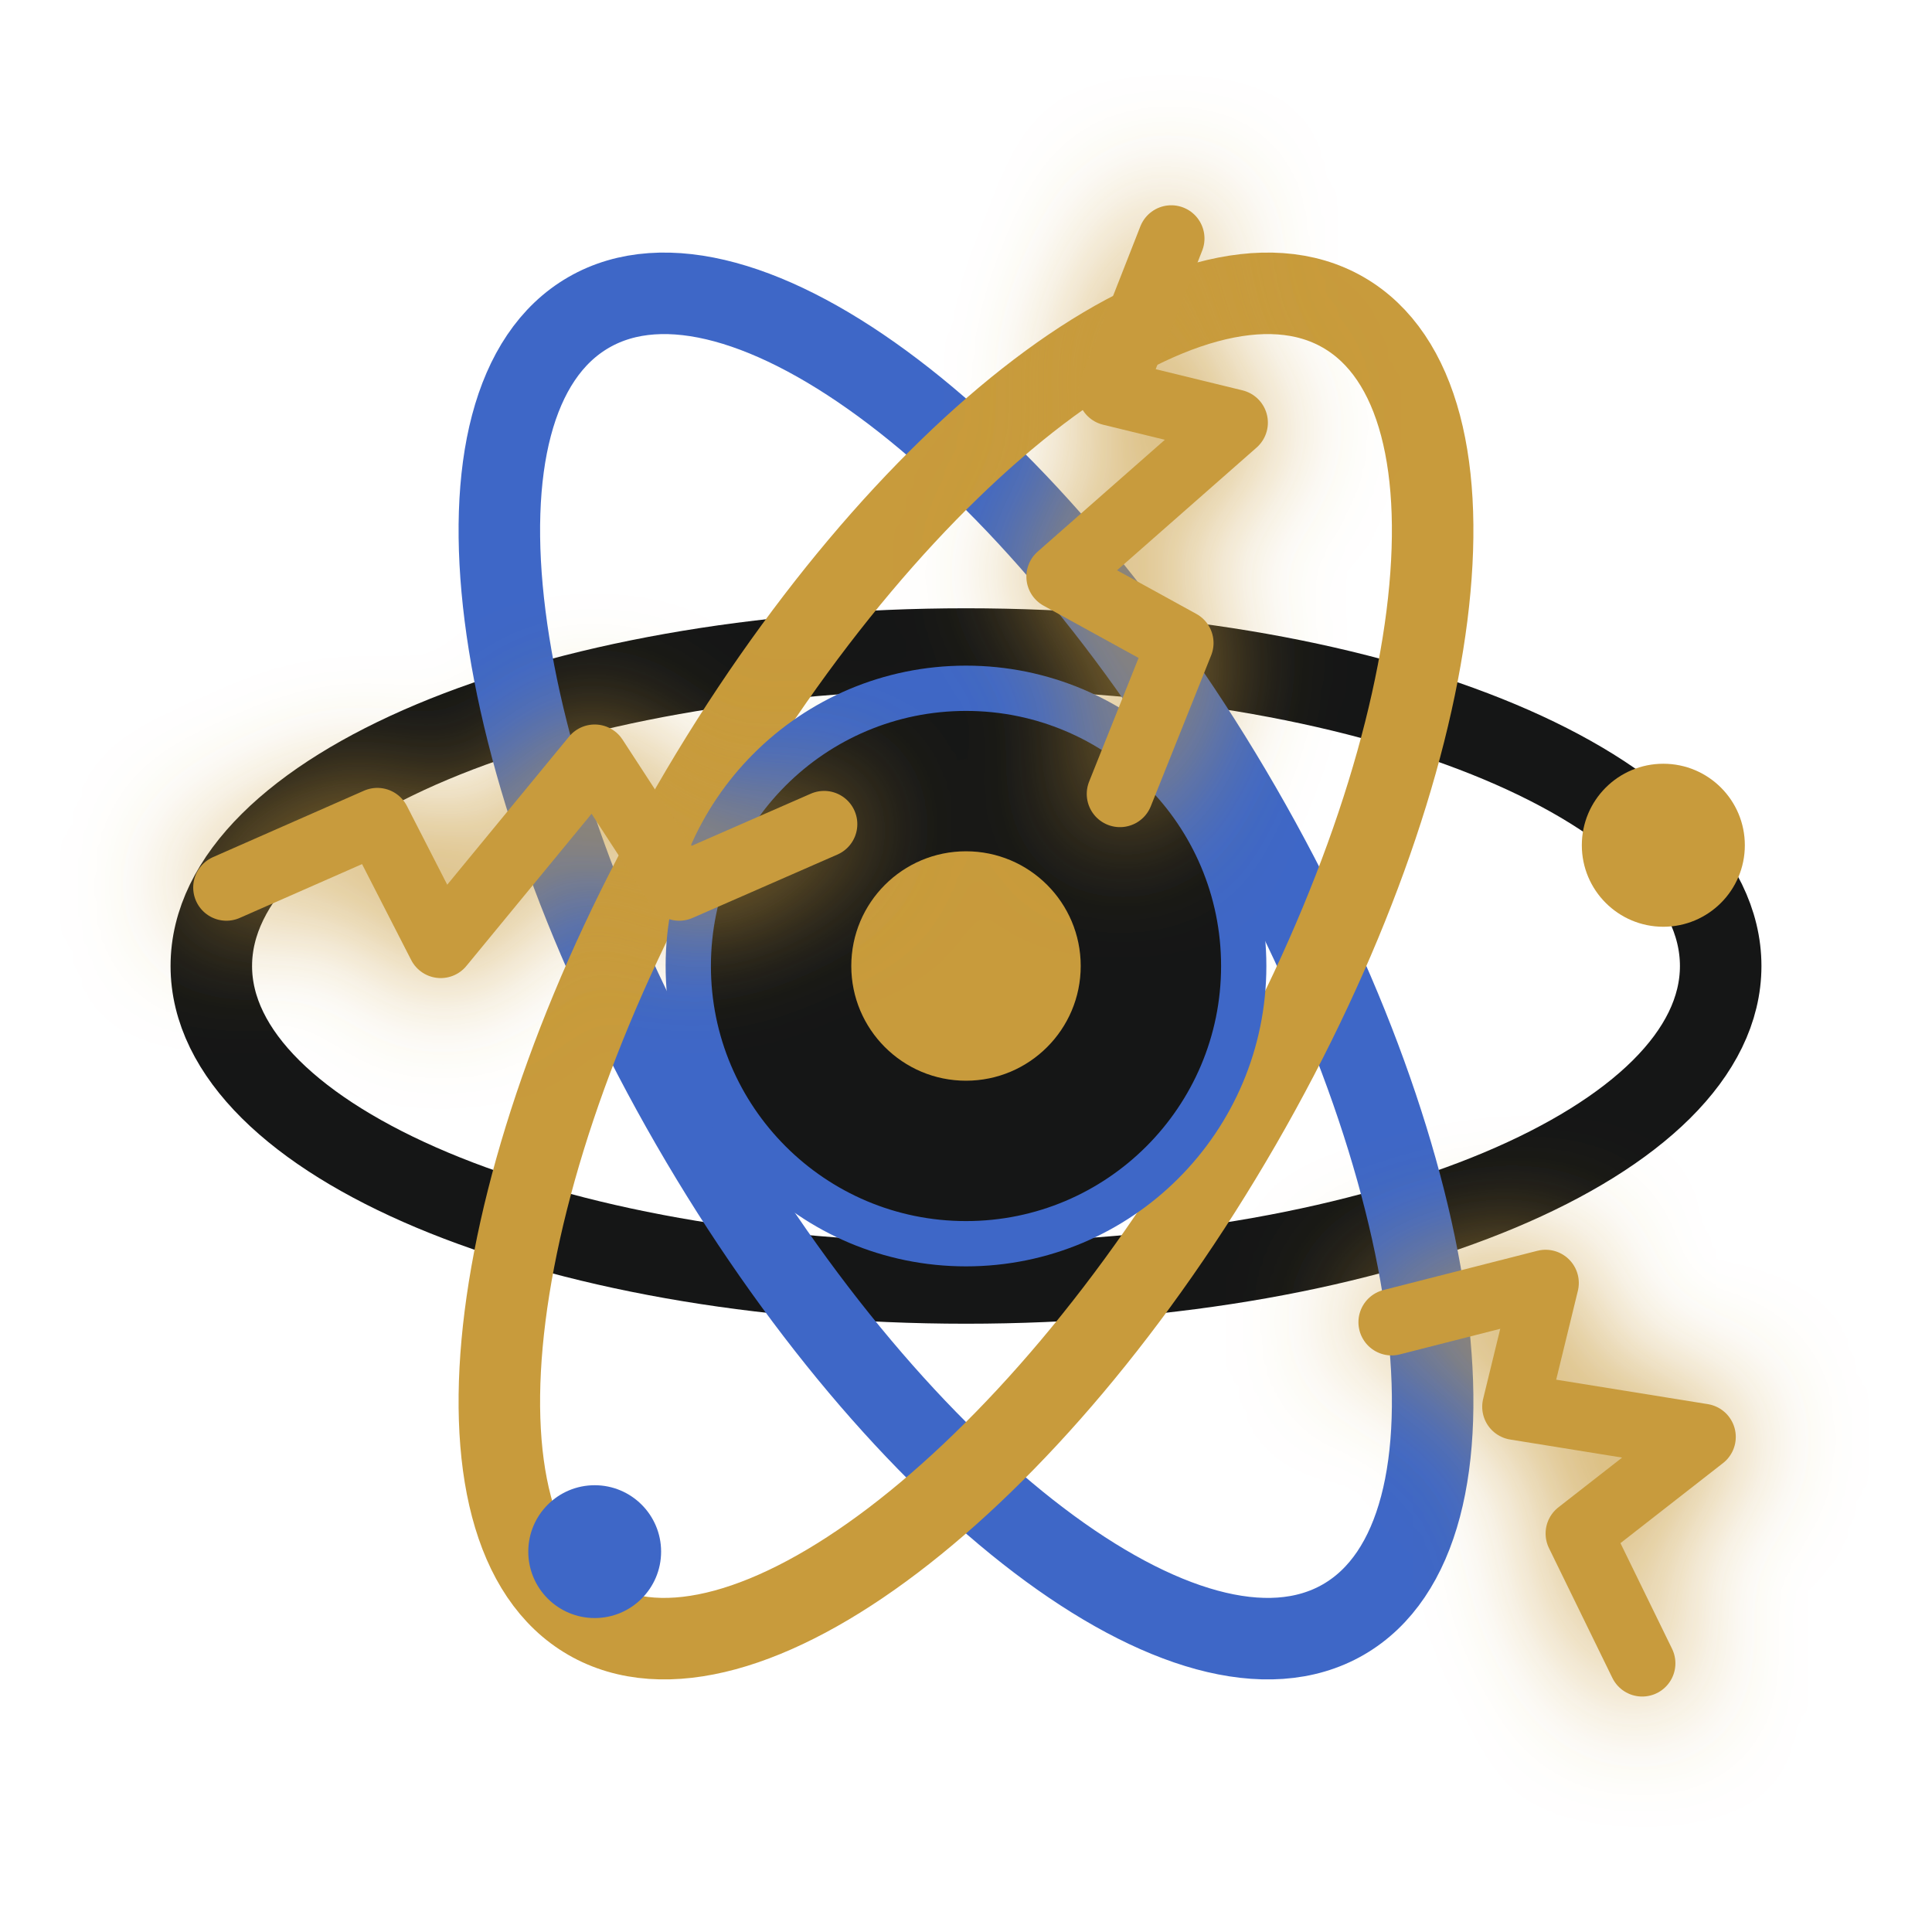
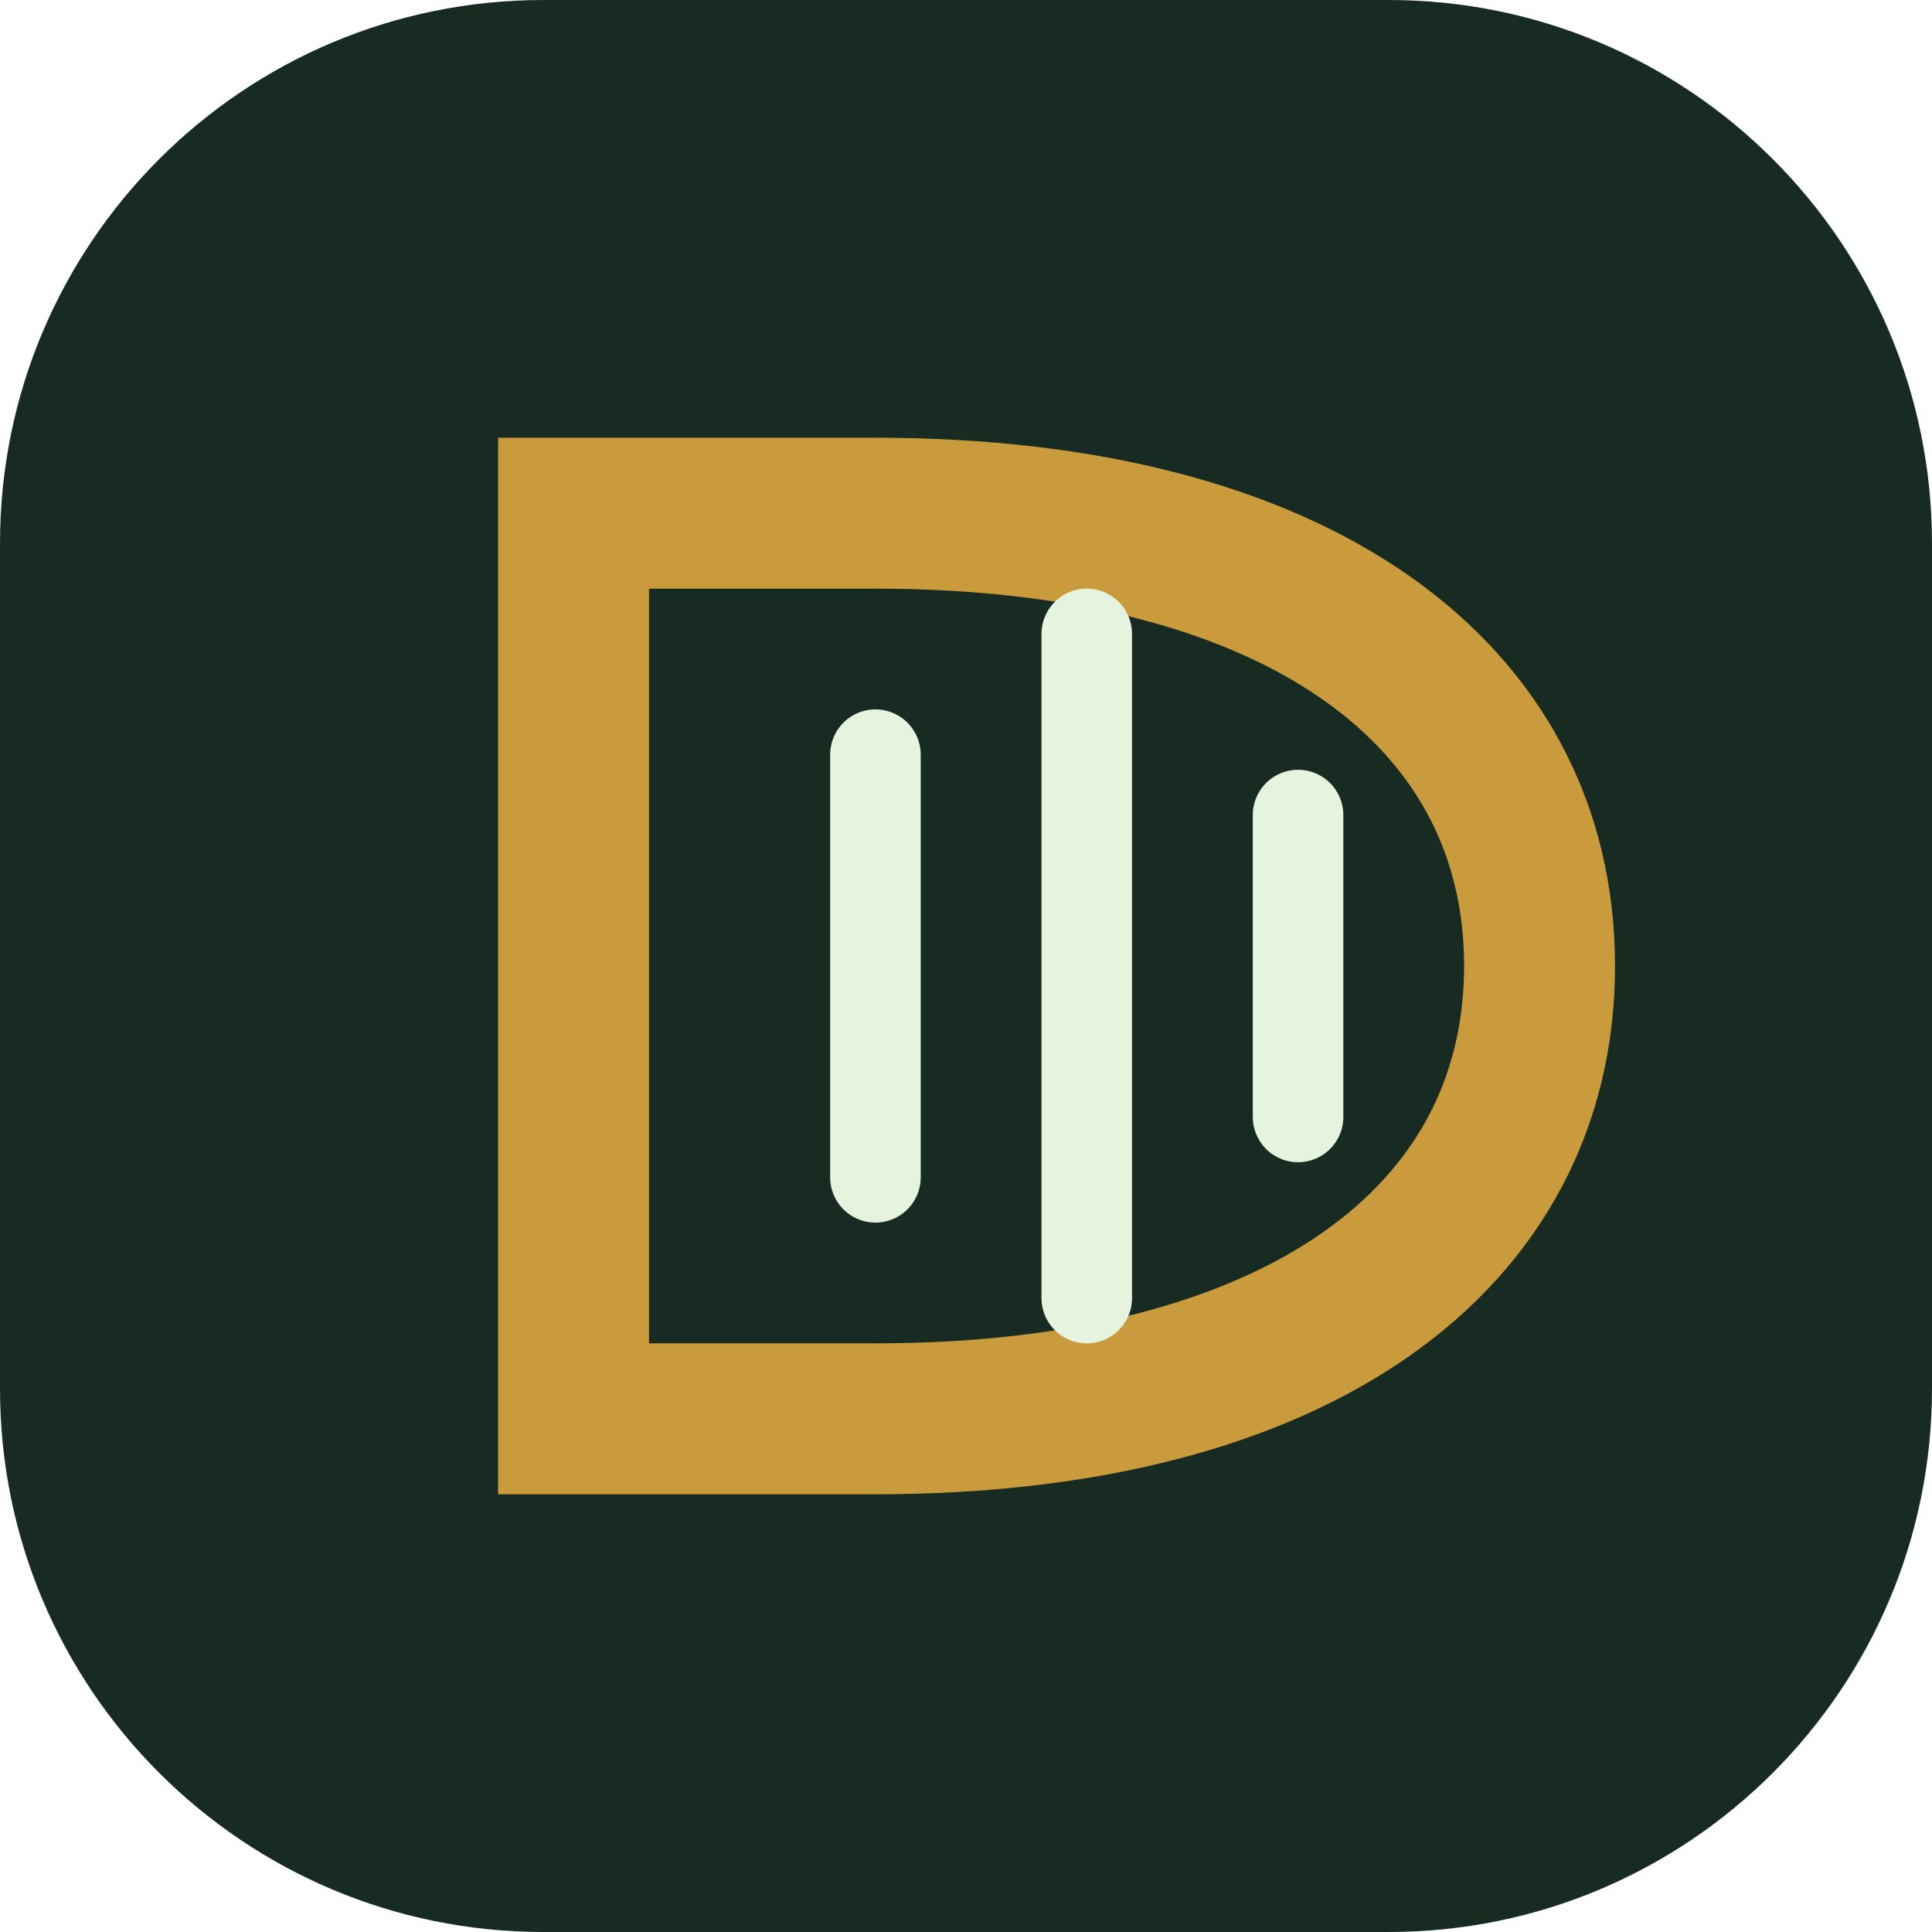
- <svg xmlns="http://www.w3.org/2000/svg" viewBox="0 0 64 64" fill="none" aria-hidden="true">
-   <ellipse cx="32" cy="32" rx="25" ry="10.5" stroke="#151616" stroke-width="2.7" />
-   <ellipse cx="32" cy="32" rx="25" ry="10.5" stroke="#3e67c7" stroke-width="2.7" transform="rotate(60 32 32)" />
-   <ellipse cx="32" cy="32" rx="25" ry="10.5" stroke="#c89b3c" stroke-width="2.7" transform="rotate(-60 32 32)" />
-   <circle cx="32" cy="32" r="9.2" fill="#151616" stroke="#3e67c7" stroke-width="1.5" />
-   <circle cx="32" cy="32" r="3.8" fill="#c89b3c" />
-   <g stroke="#c89b3c" stroke-width="2.2" stroke-linecap="round" stroke-linejoin="round" style="filter:drop-shadow(0 0 2px #c89b3c)">
-     <path d="M7.5 29.4l5-2.2 2.1 4.1 5.1-6.2 2.8 4.3 4.8-2.1" />
-     <path d="M38.8 7.9l-2 5.1 4.1 1-5.8 5.1 4 2.2-2 5" />
-     <path d="M46.1 43.8l5.1-1.3-1 4.1 6.2 1-4.1 3.2 2.1 4.3" />
-   </g>
-   <circle cx="55.1" cy="28" r="2.7" fill="#c89b3c" />
-   <circle cx="19.7" cy="51.4" r="2.2" fill="#3e67c7" />
+ <svg xmlns="http://www.w3.org/2000/svg" viewBox="0 0 64 64" fill="none">
+   <rect width="64" height="64" rx="18" fill="#172b23" />
+   <path d="M19 17h10c14 0 22 6 22 15S43 47 29 47H19V17Z" stroke="#c99b3c" stroke-width="5" />
+   <path d="M29 25v14m7-18v22m7-16v10" stroke="#e5f3df" stroke-width="3" stroke-linecap="round" />
</svg>
